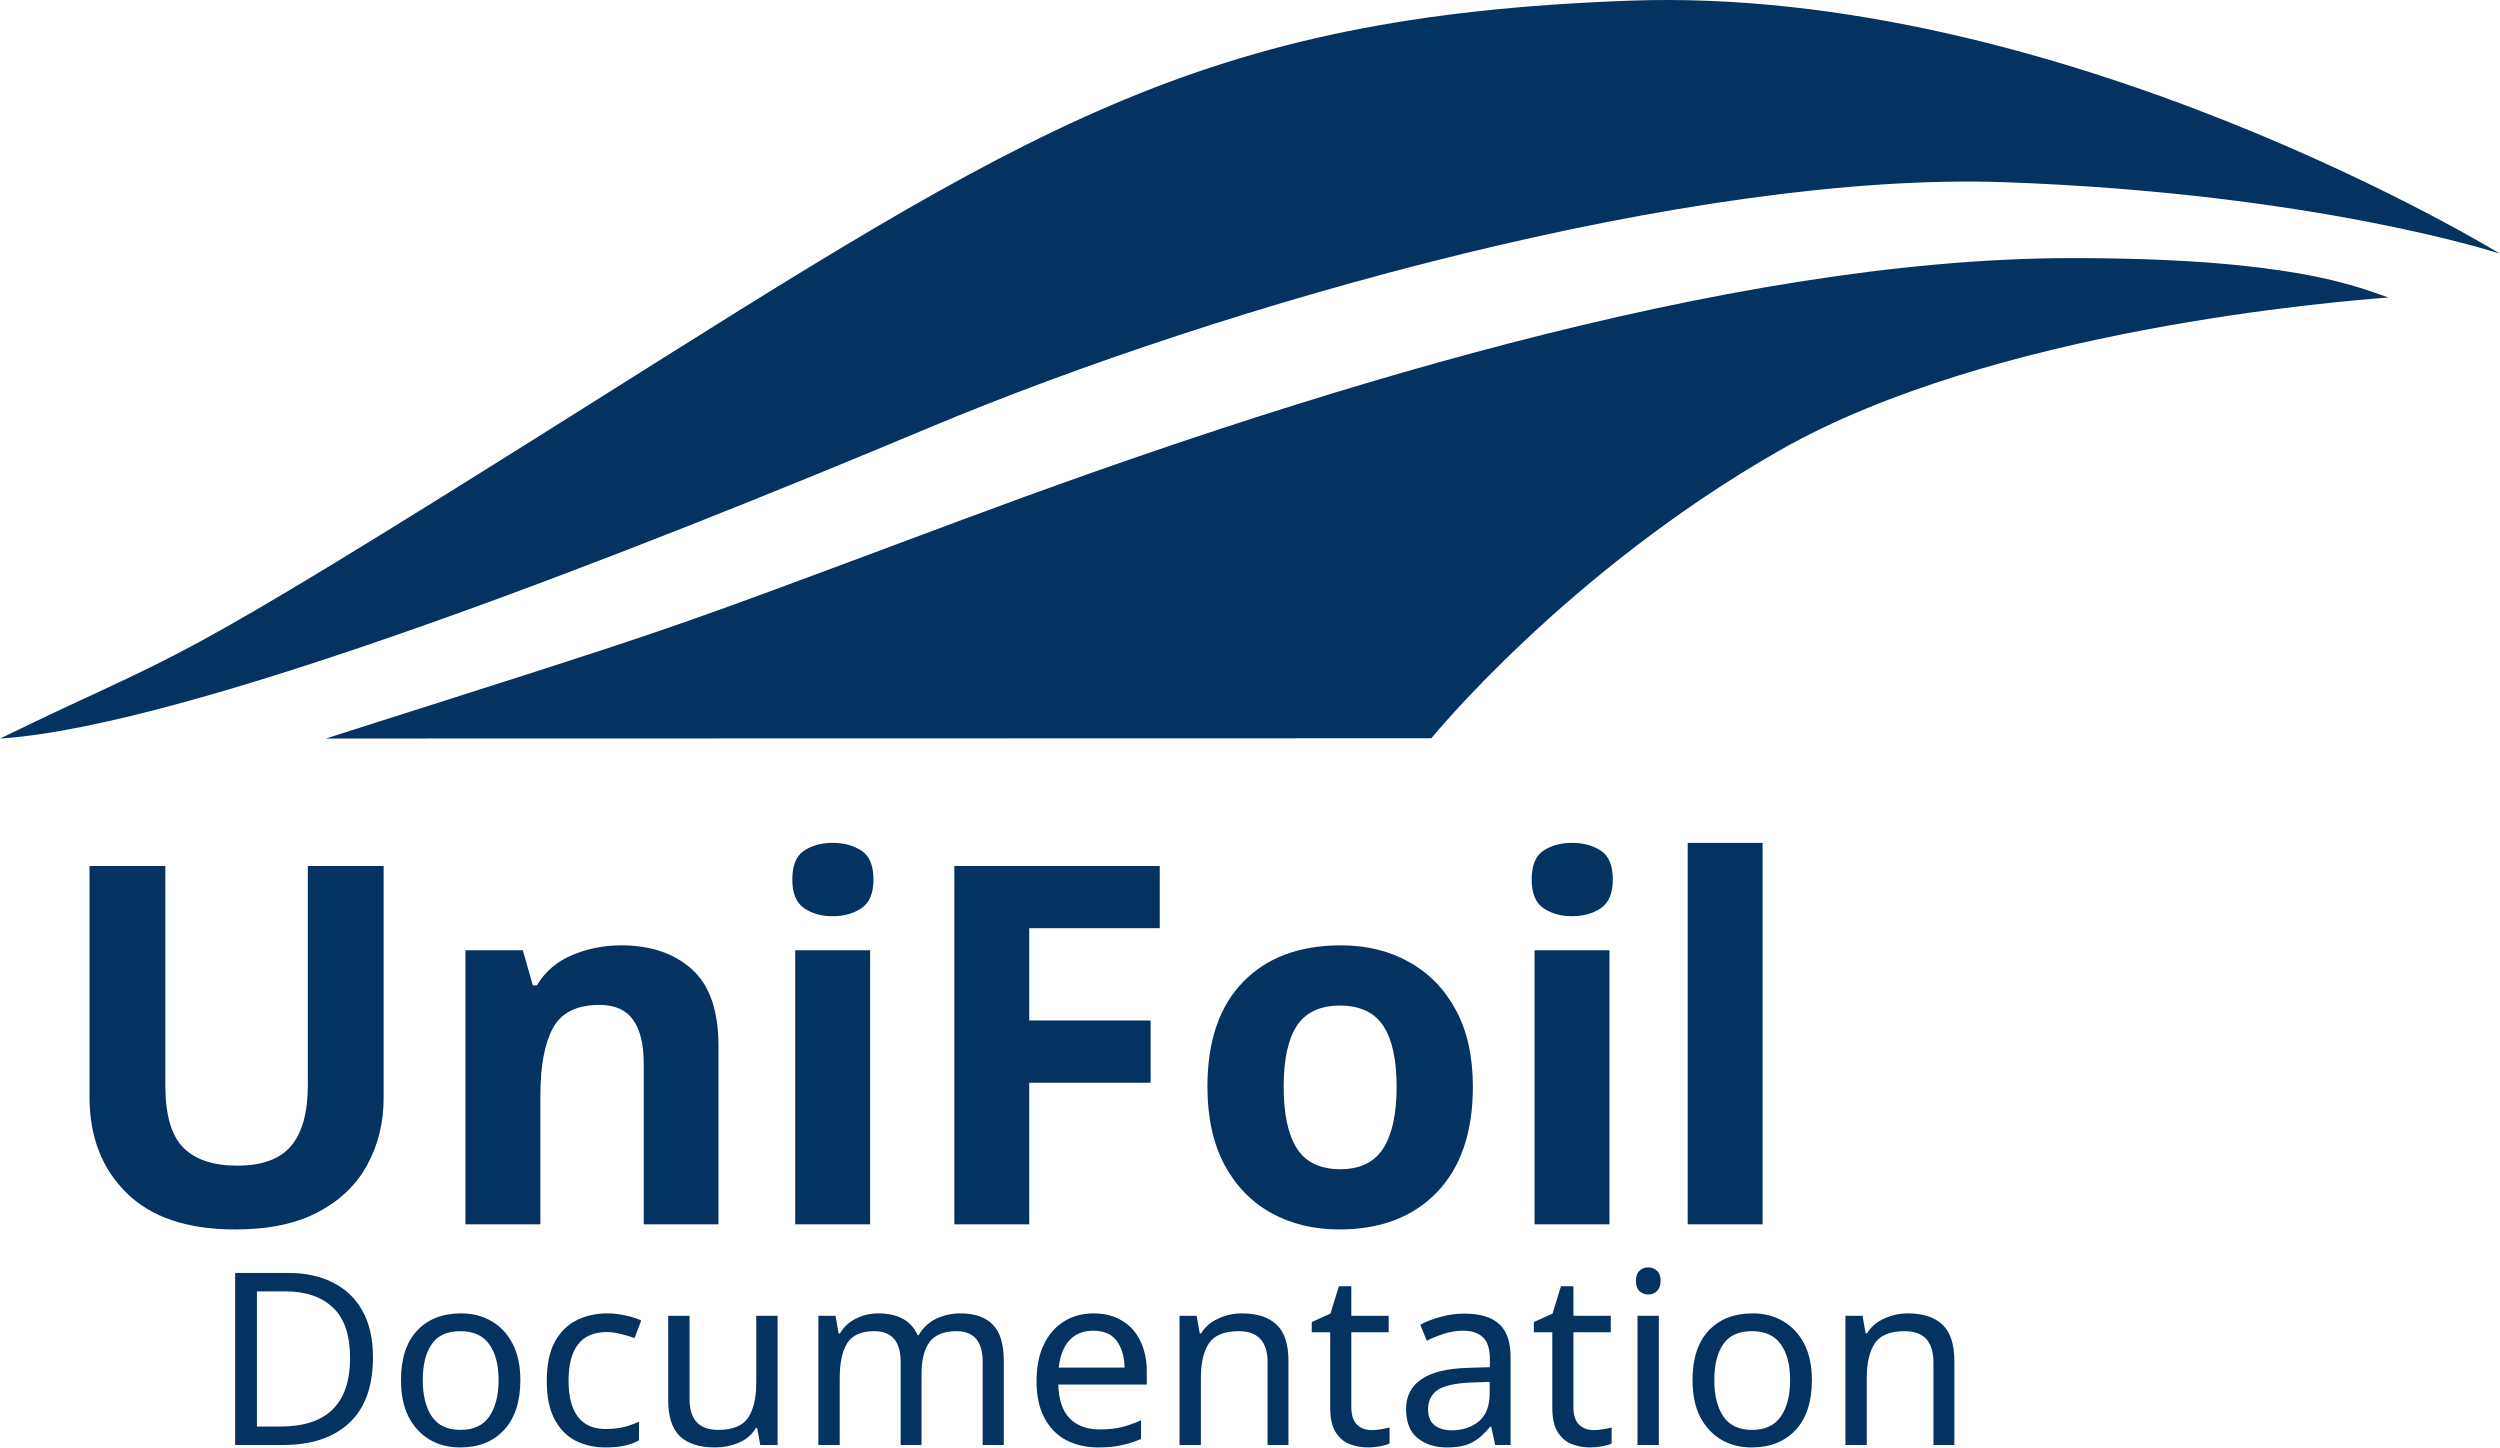
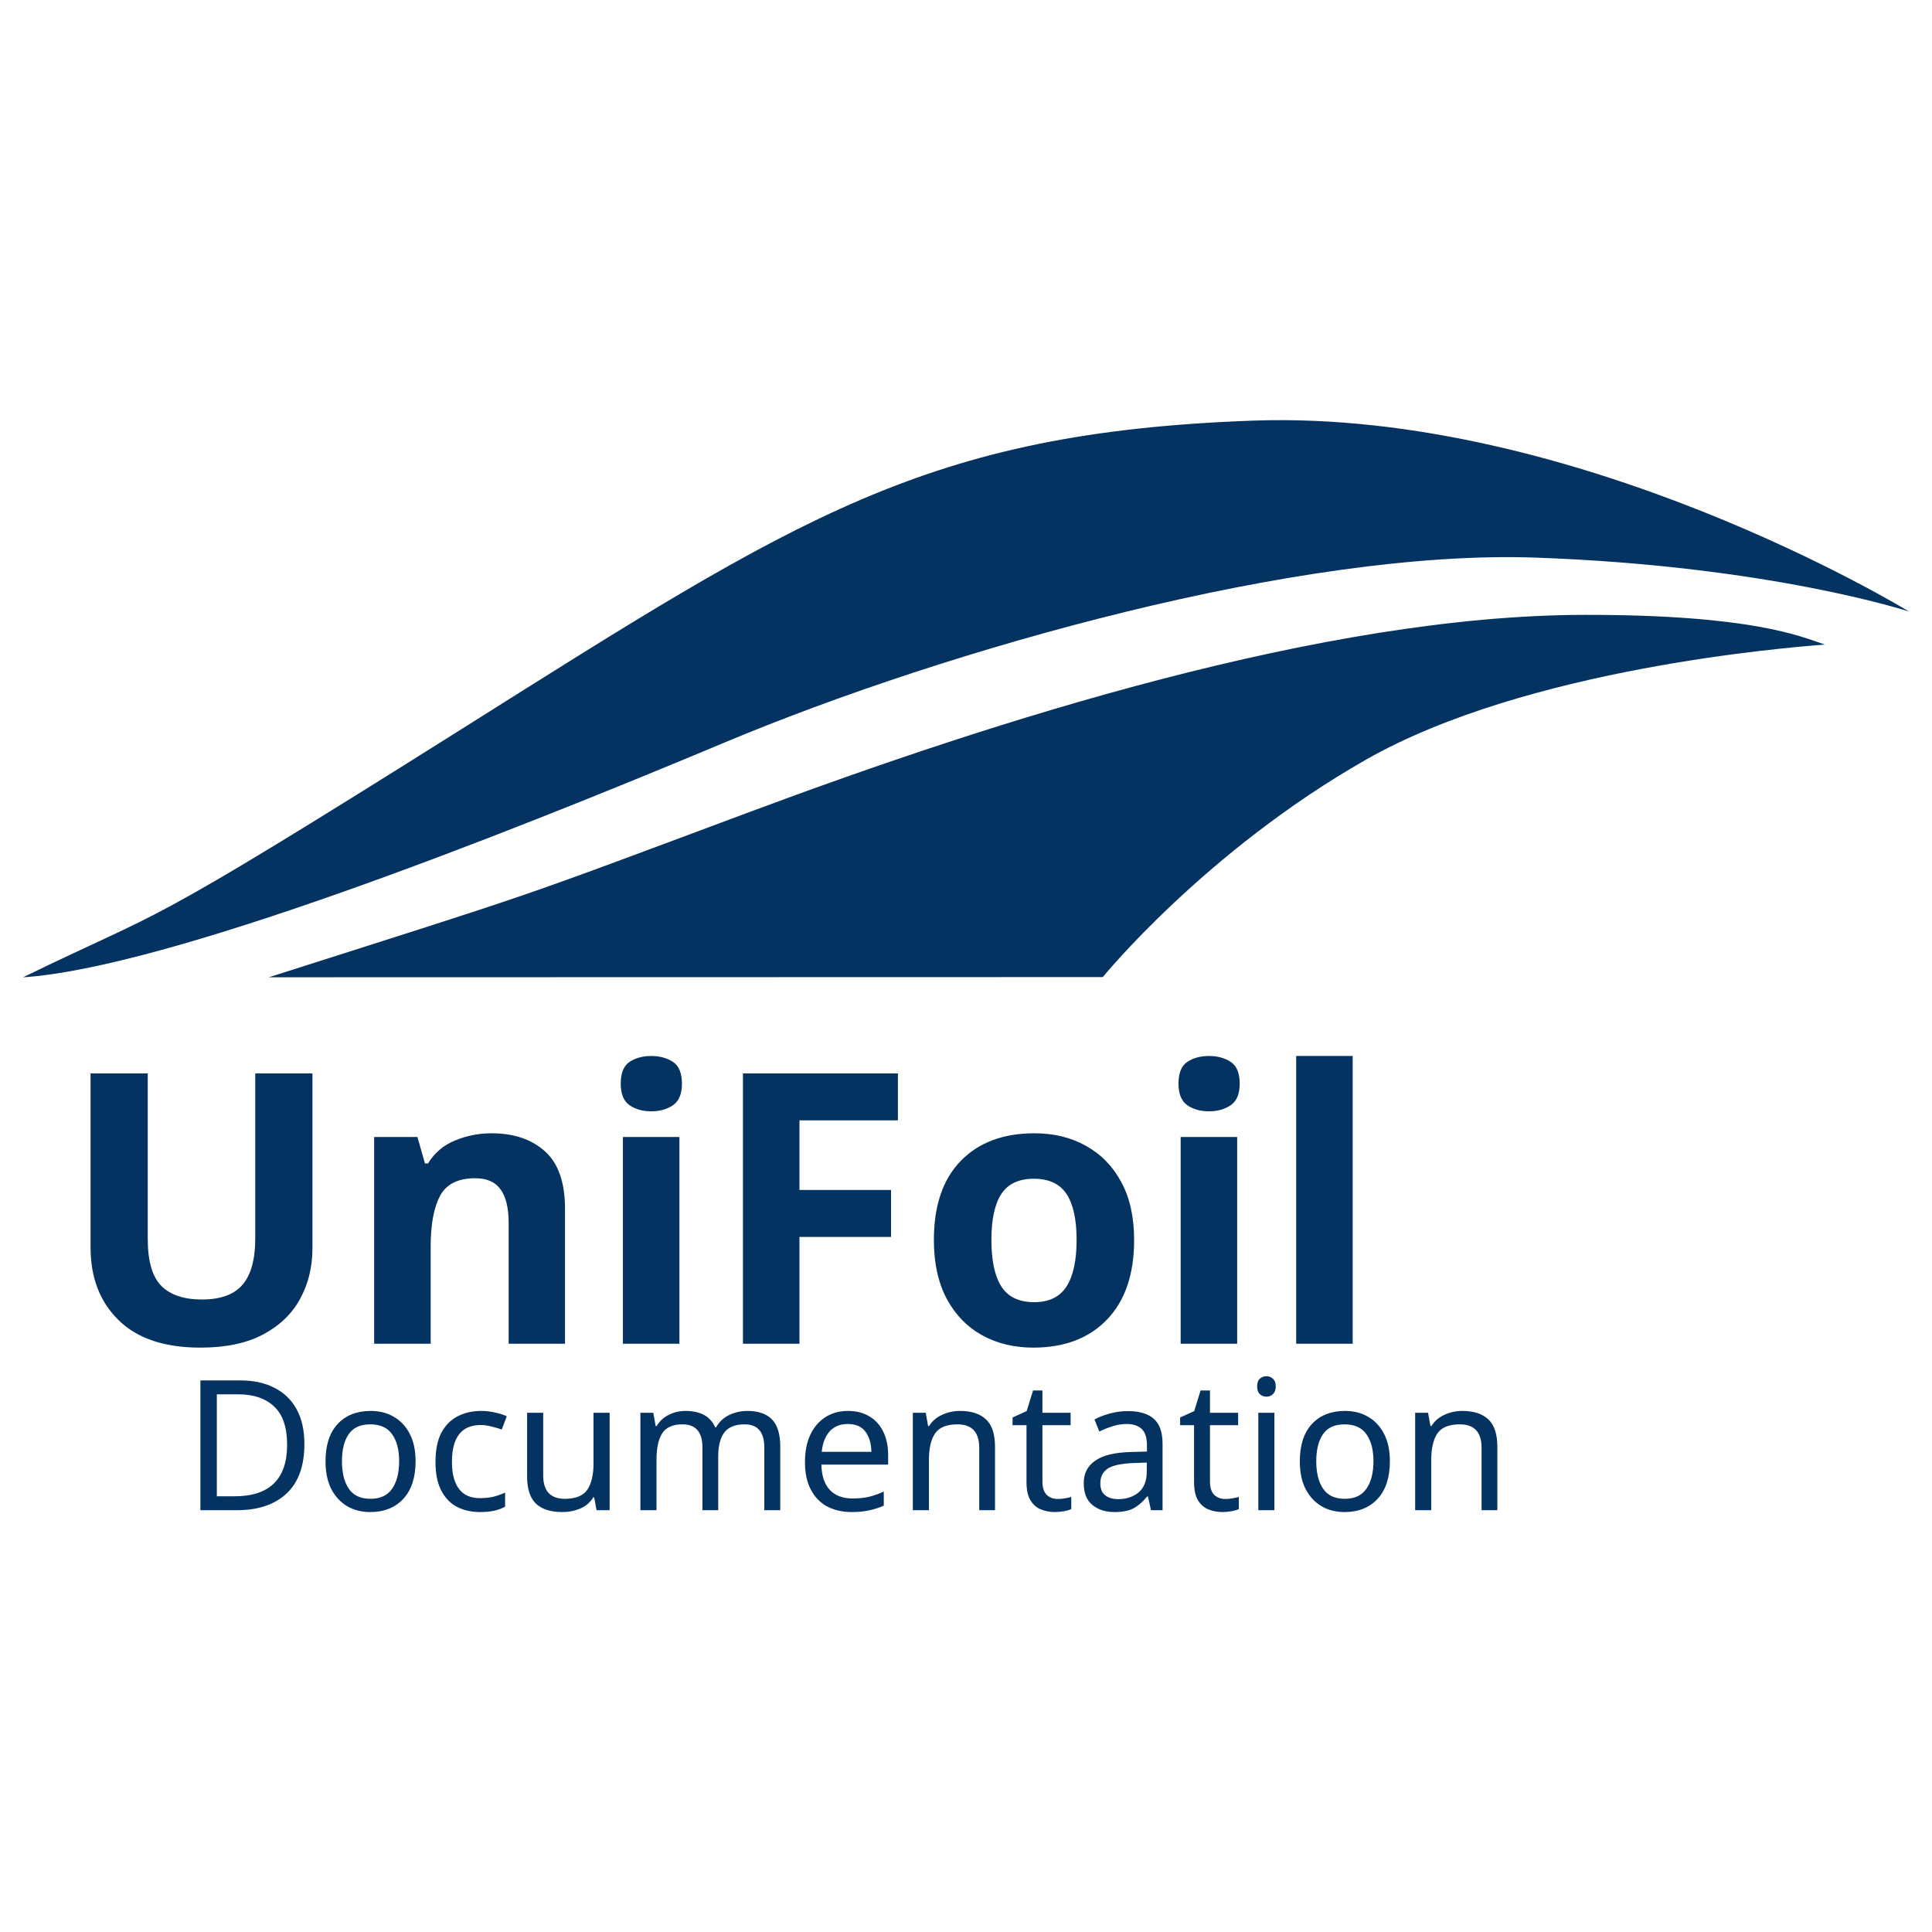
- <svg xmlns="http://www.w3.org/2000/svg" width="175.708mm" height="101.712mm" viewBox="0 0 175.708 101.712" version="1.1" id="svg5" xml:space="preserve">
+ <svg xmlns="http://www.w3.org/2000/svg" width="180mm" height="180mm" viewBox="0 0 180 180" version="1.1" id="svg5" xml:space="preserve">
  <defs id="defs2" />
-   <g id="layer1" transform="translate(-2.145782,-39.1442)">
+   <g id="layer1">
    <g id="g20756" transform="translate(-15.94003,-35.39788)">
      <path style="fill:#043361;fill-opacity:1;stroke-width:0.265" d="m 40.985,126.448 c 26.176,-8.342 22.183,-6.967 44.8,-15.401 23.011,-8.581 53.535,-18.339 77.817,-18.364 15.527,-0.016 20.136,2.011 22.349,2.769 -3.565,0.274 -27.79,2.211 -42.745,10.722 -14.955,8.511 -24.522,20.256 -24.522,20.256 z" id="path384" />
      <path style="fill:#043361;fill-opacity:1;stroke-width:0.265" d="m 18.086,126.452 c 13.71,-6.687 9.937,-3.659 41.132,-23.3 31.194,-19.641 43.005,-27.45 73.377,-28.563 30.372,-1.113 61.2,17.783 61.2,17.783 0,0 -12.89,-4.242 -34.767,-5.022 -21.877,-0.78 -54.726,8.482 -75.629,17.246 -20.903,8.764 -51.915,20.977 -65.313,21.856 z" id="path16900" />
    </g>
    <text xml:space="preserve" style="font-weight:500;font-size:35.278px;font-family:'Ubuntu Sans Mono';-inkscape-font-specification:'Ubuntu Sans Mono Medium';text-align:center;text-anchor:middle;fill:#043361;fill-opacity:1;stroke:#000000;stroke-width:2.217;paint-order:stroke fill markers" x="90.035" y="125.196" id="text350">
      <tspan id="tspan348" style="font-style:normal;font-variant:normal;font-weight:600;font-stretch:normal;font-size:35.278px;font-family:Poppins;-inkscape-font-specification:'Poppins Semi-Bold';fill:#043361;fill-opacity:1;stroke:none;stroke-width:2.217" x="90.035" y="125.196">UniFoil</tspan>
    </text>
    <text xml:space="preserve" style="font-weight:500;font-size:16.933px;font-family:'Ubuntu Sans Mono';-inkscape-font-specification:'Ubuntu Sans Mono Medium';text-align:center;text-anchor:middle;fill:#043361;fill-opacity:1;stroke:#000000;stroke-width:2.217;paint-order:stroke fill markers" x="89.958" y="140.703" id="text350-2">
      <tspan id="tspan348-2" style="font-style:normal;font-variant:normal;font-weight:normal;font-stretch:normal;font-size:16.933px;font-family:Poppins;-inkscape-font-specification:Poppins;fill:#043361;fill-opacity:1;stroke:none;stroke-width:2.217" x="89.958" y="140.703">Documentation</tspan>
    </text>
  </g>
</svg>
